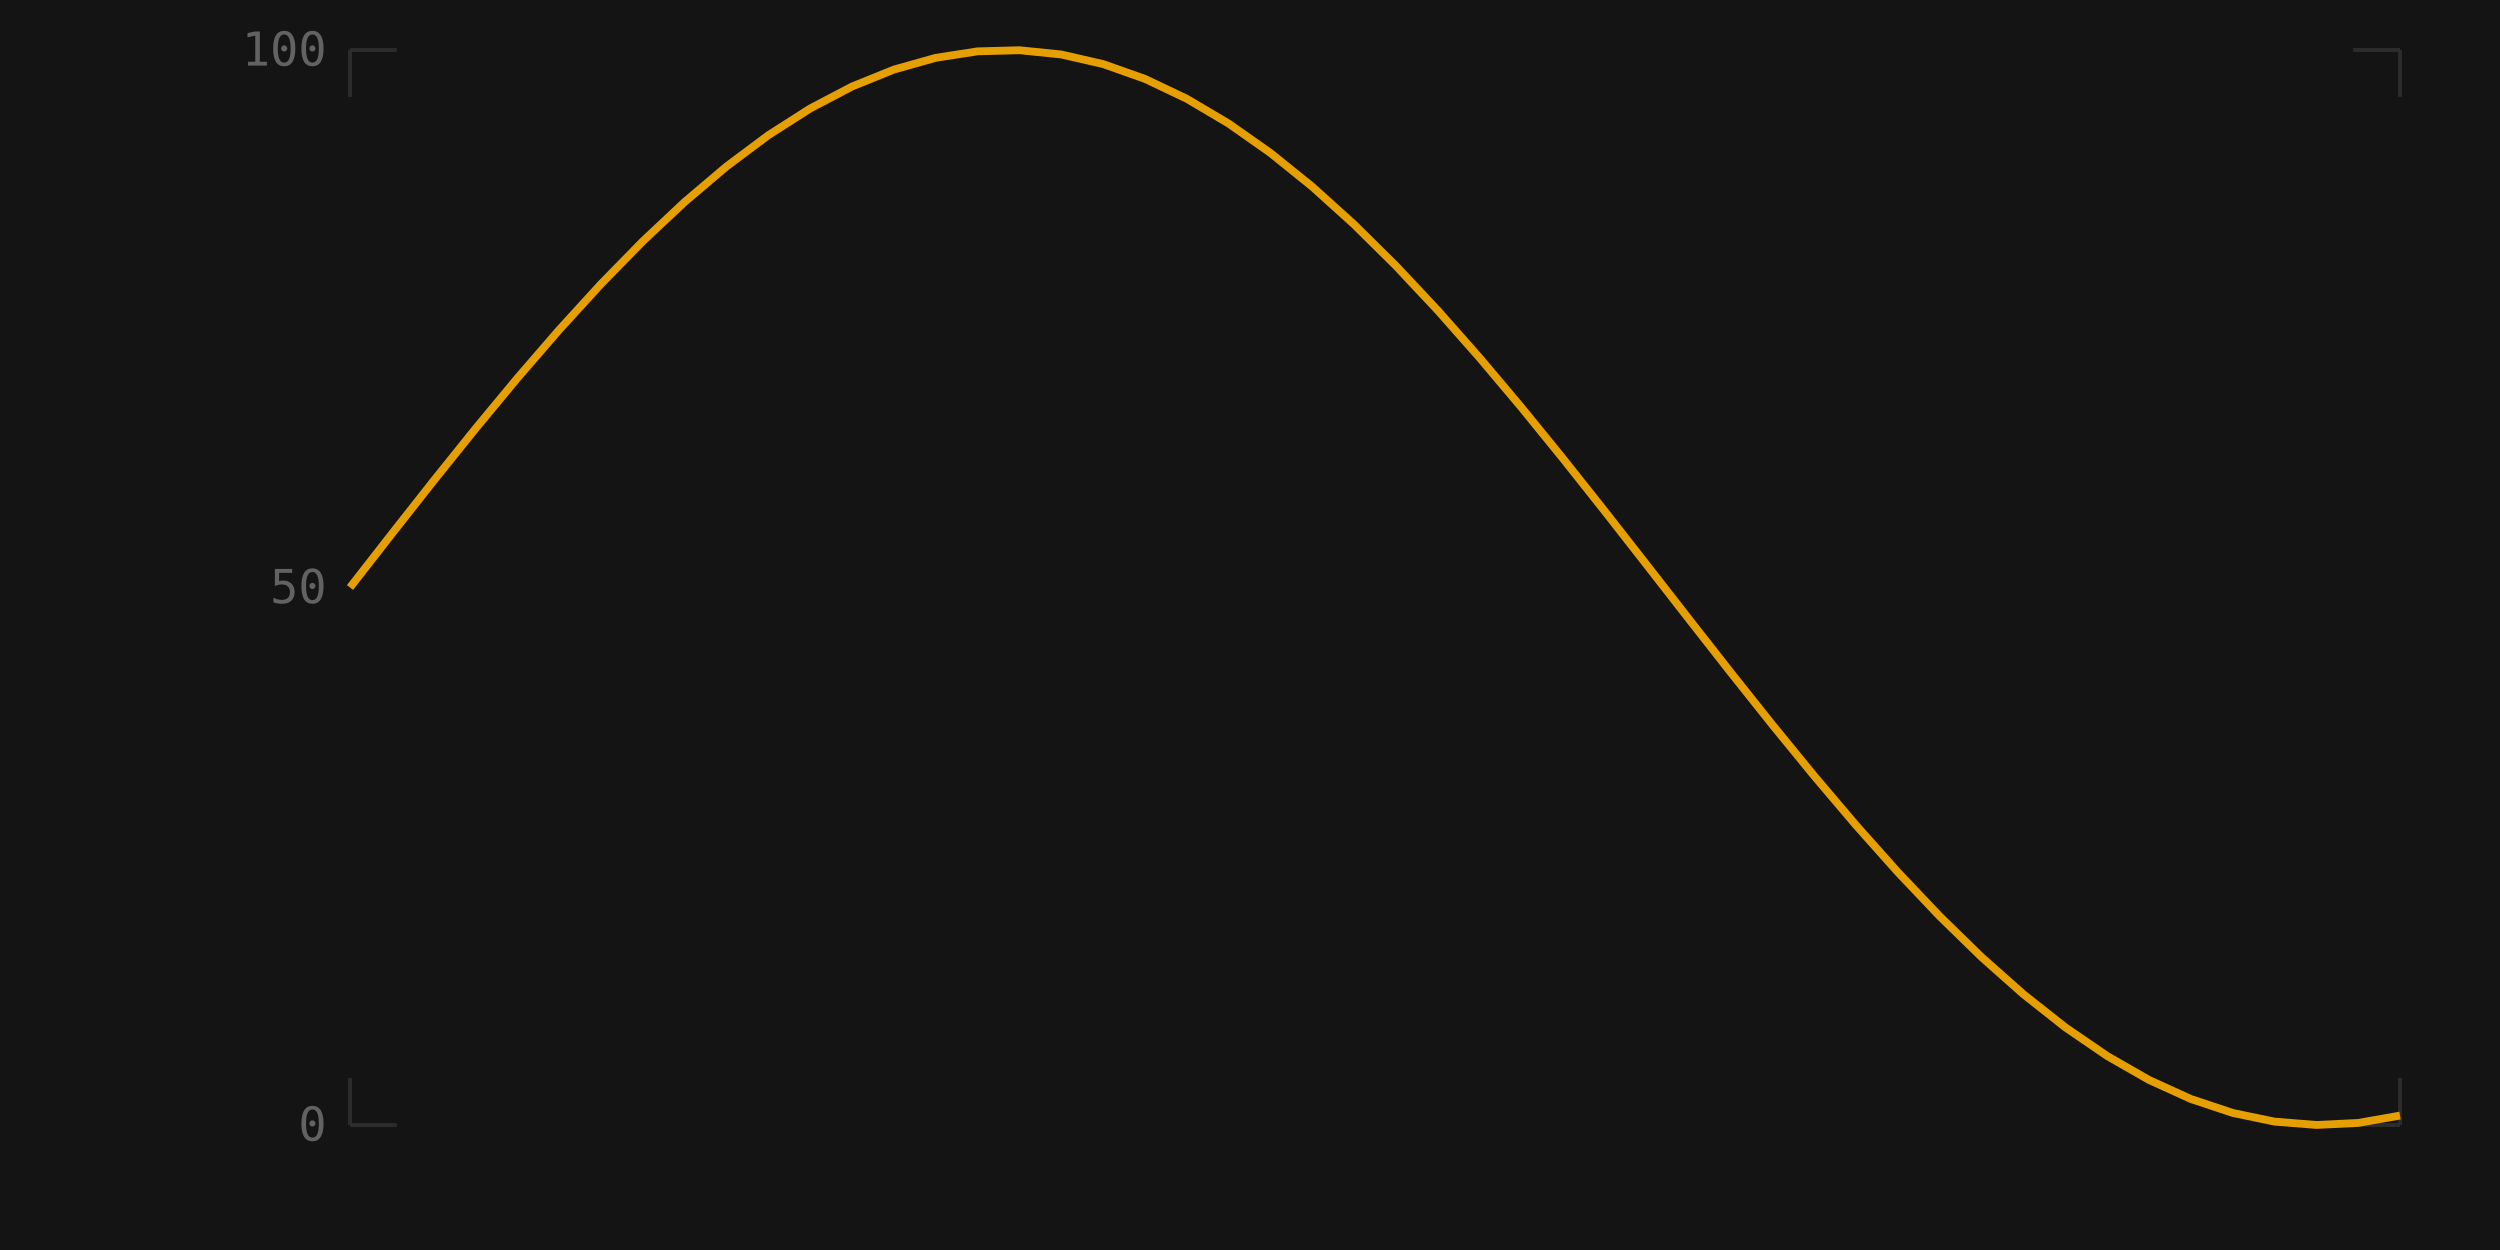
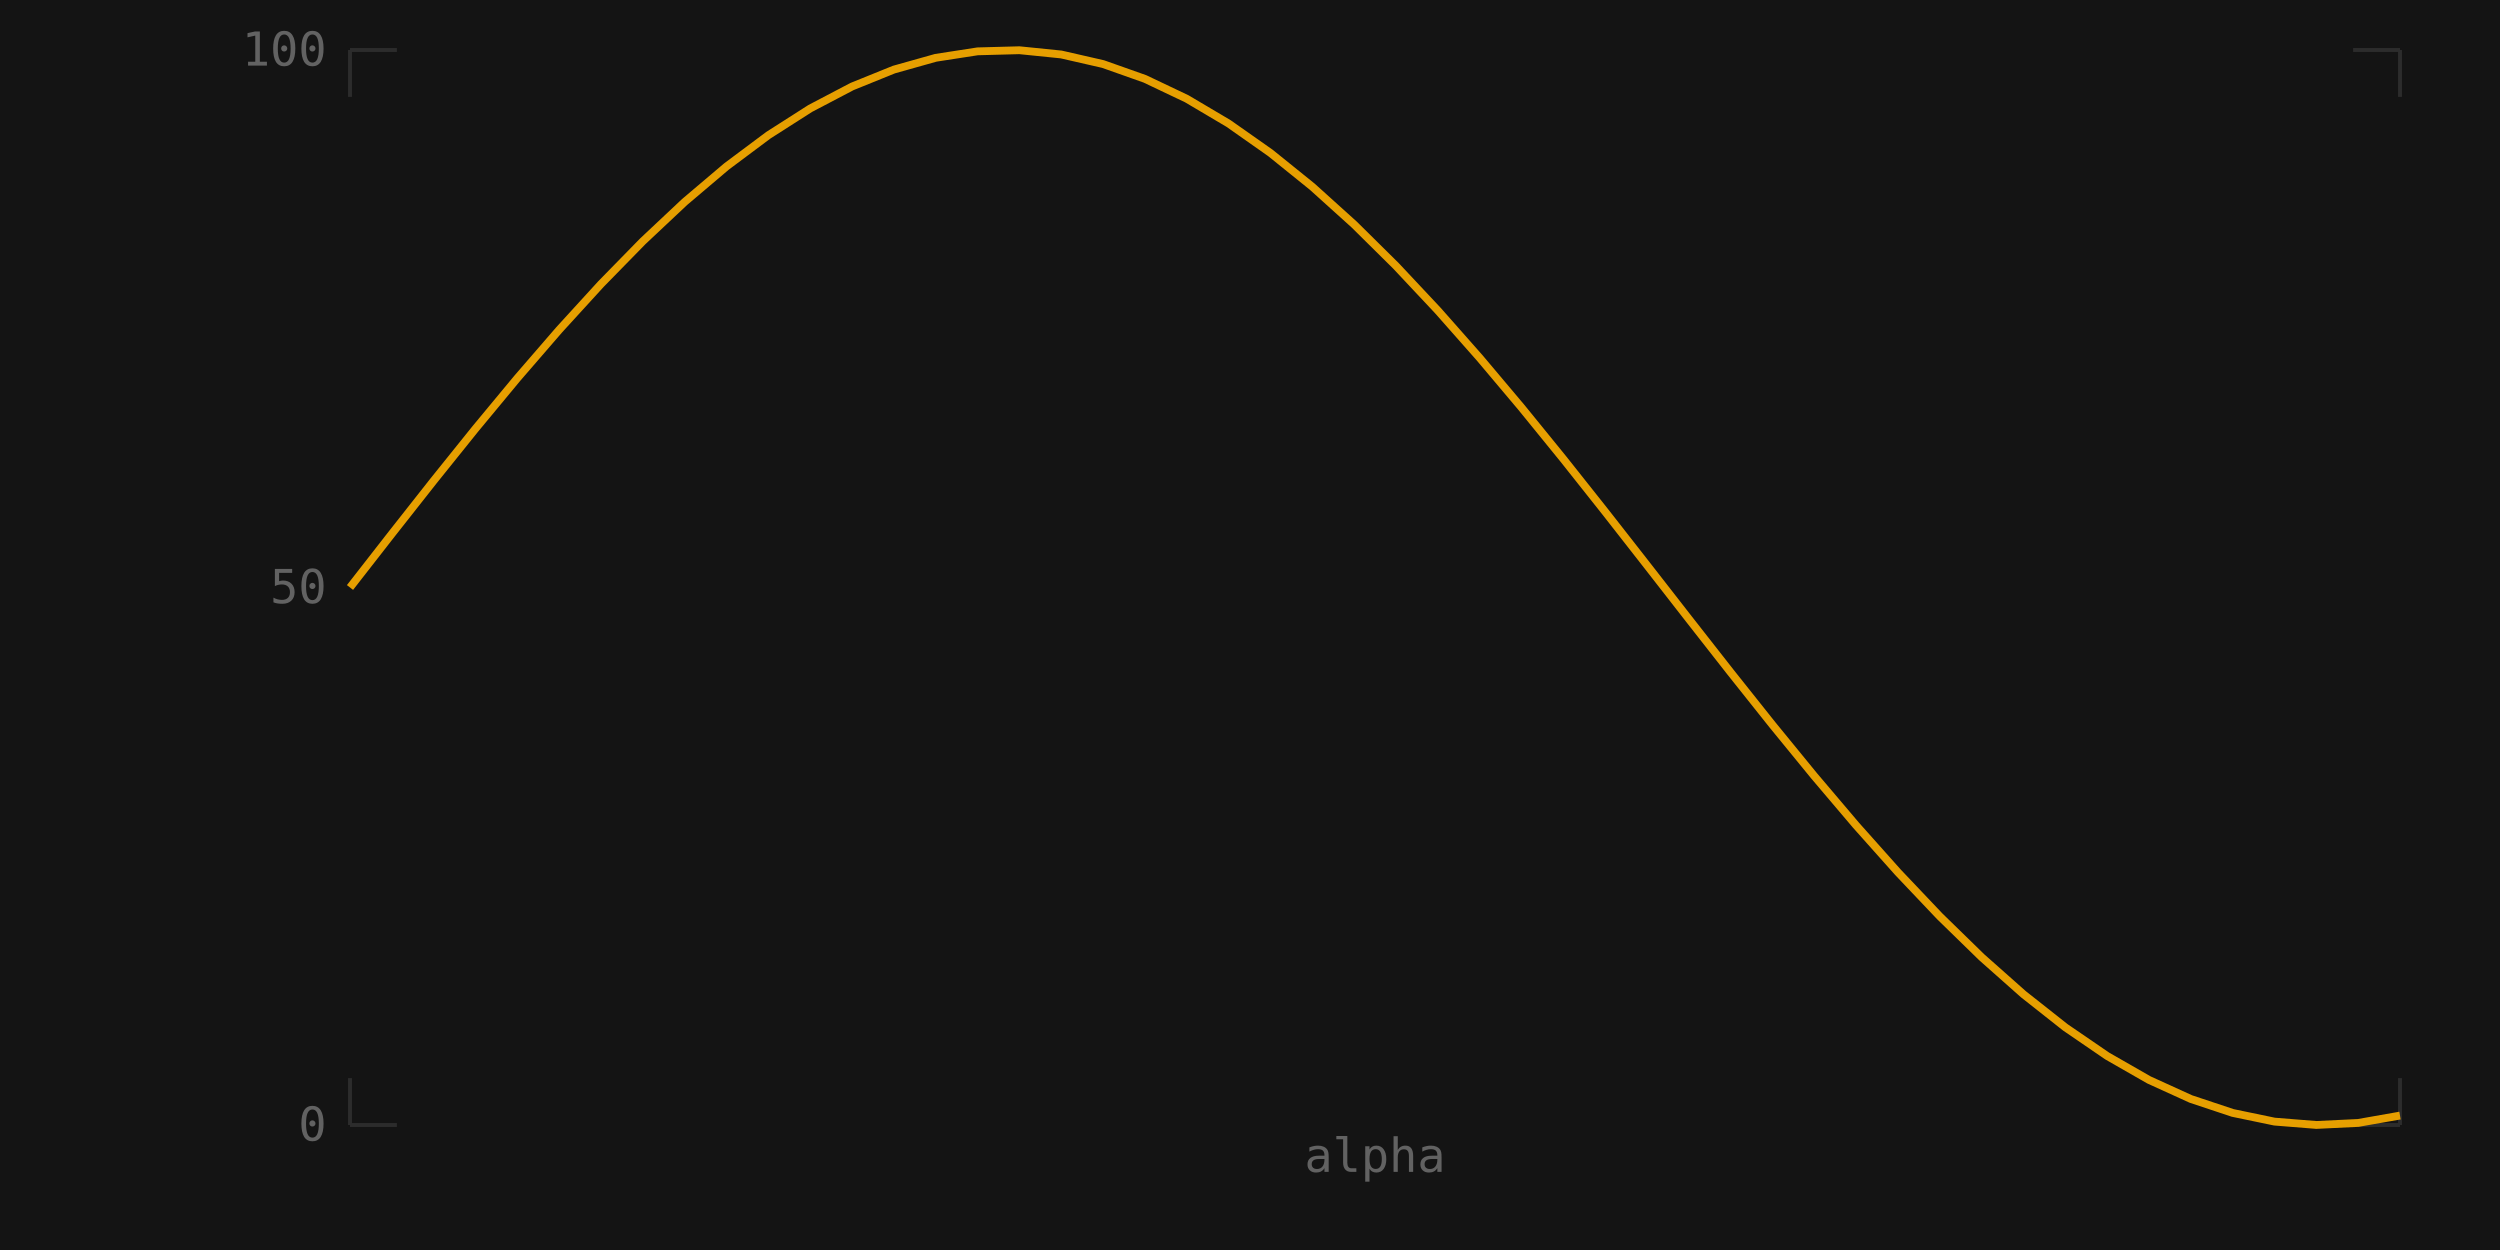
<svg xmlns="http://www.w3.org/2000/svg" viewBox="0 0 640 320" width="640" height="320">
  <rect width="100%" height="100%" fill="#141414" />
  <line x1="89.6" y1="12.8" x2="101.6" y2="12.8" stroke="#2c2c2c" stroke-width="1" />
  <line x1="89.6" y1="12.8" x2="89.6" y2="24.8" stroke="#2c2c2c" stroke-width="1" />
  <line x1="89.6" y1="288" x2="101.6" y2="288" stroke="#2c2c2c" stroke-width="1" />
  <line x1="89.6" y1="288" x2="89.6" y2="276" stroke="#2c2c2c" stroke-width="1" />
  <line x1="614.4" y1="12.8" x2="602.4" y2="12.8" stroke="#2c2c2c" stroke-width="1" />
  <line x1="614.4" y1="12.8" x2="614.4" y2="24.8" stroke="#2c2c2c" stroke-width="1" />
  <line x1="614.4" y1="288" x2="602.4" y2="288" stroke="#2c2c2c" stroke-width="1" />
  <line x1="614.4" y1="288" x2="614.4" y2="276" stroke="#2c2c2c" stroke-width="1" />
  <text x="83.6" y="292" text-anchor="end" font-size="12" font-family="monospace" fill="#626262">0</text>
  <text x="83.6" y="154.4" text-anchor="end" font-size="12" font-family="monospace" fill="#626262">50</text>
  <text x="83.6" y="16.8" text-anchor="end" font-size="12" font-family="monospace" fill="#626262">100</text>
+   <text x="352" y="300" text-anchor="middle" font-size="12" font-family="monospace" fill="#626262">alpha</text>
  <path d="M89.6 150.4 L100.31 136.663 L111.02 123.063 L121.731 109.736 L132.441 96.816 L143.151 84.431 L153.861 72.705 L164.571 61.756 L175.282 51.692 L185.992 42.614 L196.702 34.614 L207.412 27.77 L218.122 22.151 L228.833 17.814 L239.543 14.802 L250.253 13.145 L260.963 12.859 L271.673 13.947 L282.384 16.399 L293.094 20.189 L303.804 25.281 L314.514 31.622 L325.224 39.151 L335.935 47.791 L346.645 57.456 L357.355 68.05 L368.065 79.467 L378.776 91.593 L389.486 104.306 L400.196 117.479 L410.906 130.982 L421.616 144.679 L432.327 158.432 L443.037 172.106 L453.747 185.562 L464.457 198.668 L475.167 211.291 L485.878 223.305 L496.588 234.592 L507.298 245.037 L518.008 254.536 L528.718 262.995 L539.429 270.329 L550.139 276.464 L560.849 281.34 L571.559 284.908 L582.269 287.132 L592.98 287.989 L603.69 287.472 L614.4 285.585" fill="none" stroke="#e69f00" stroke-width="2" />
</svg>
